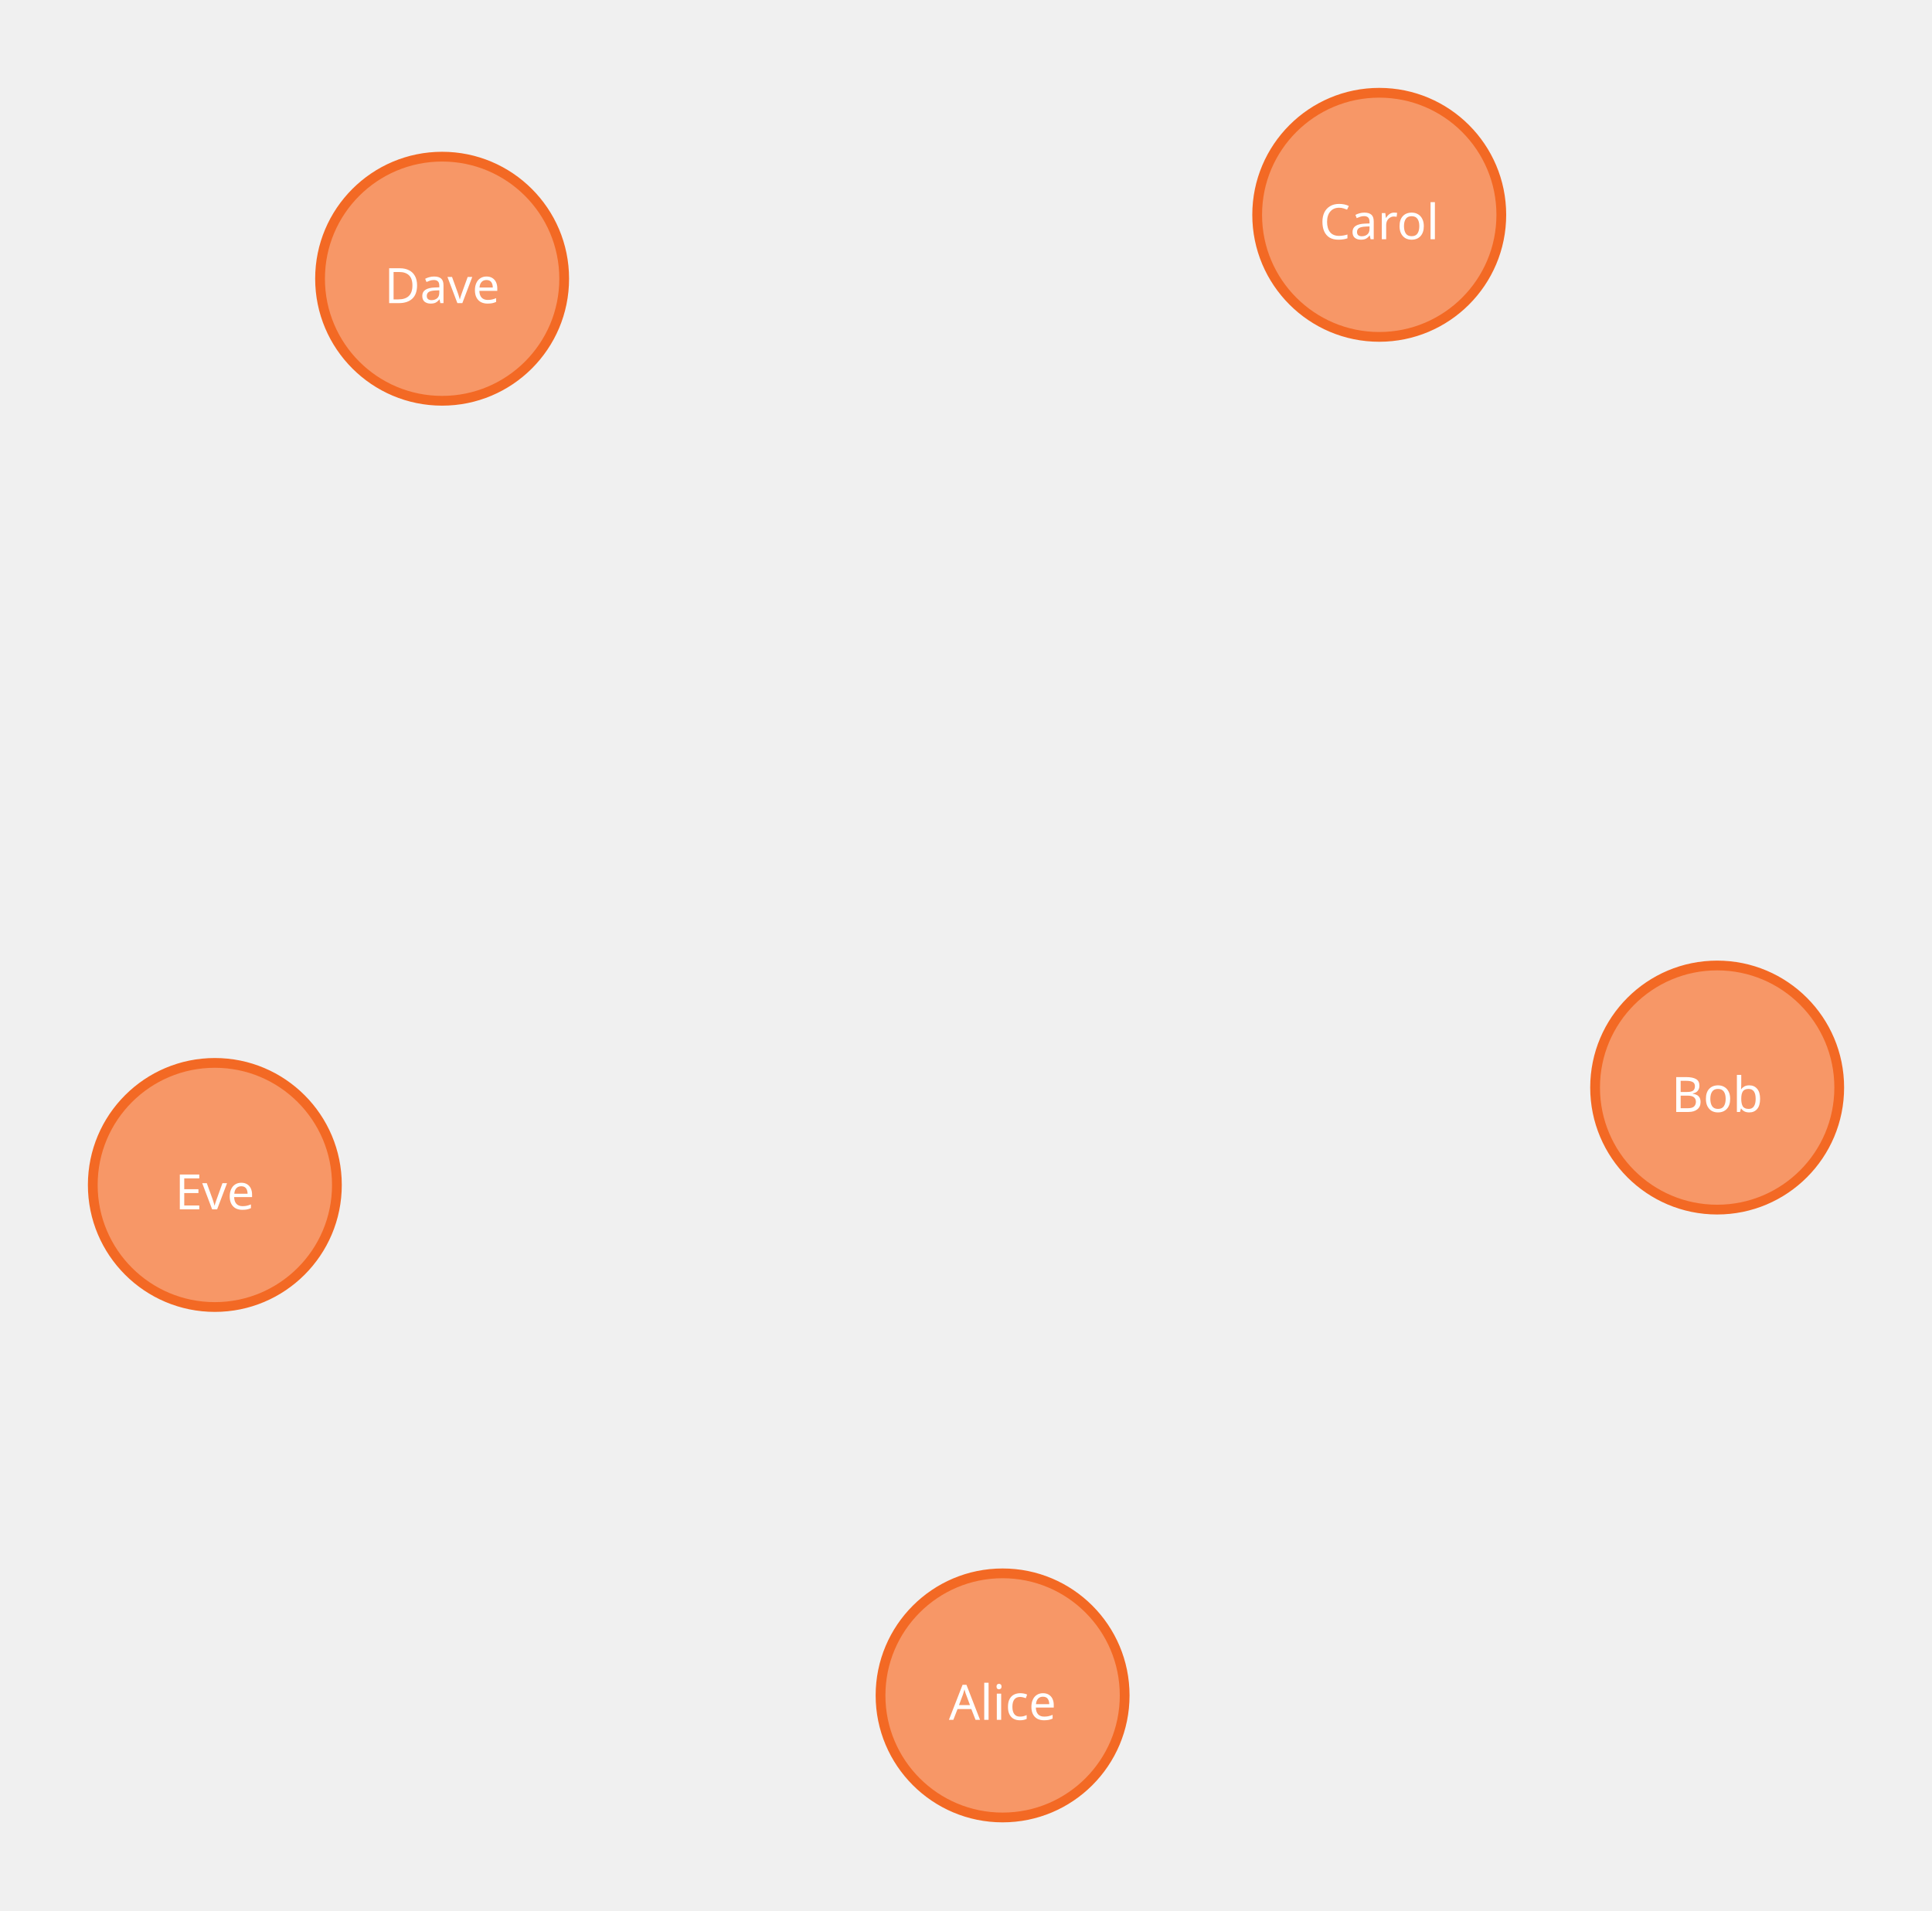
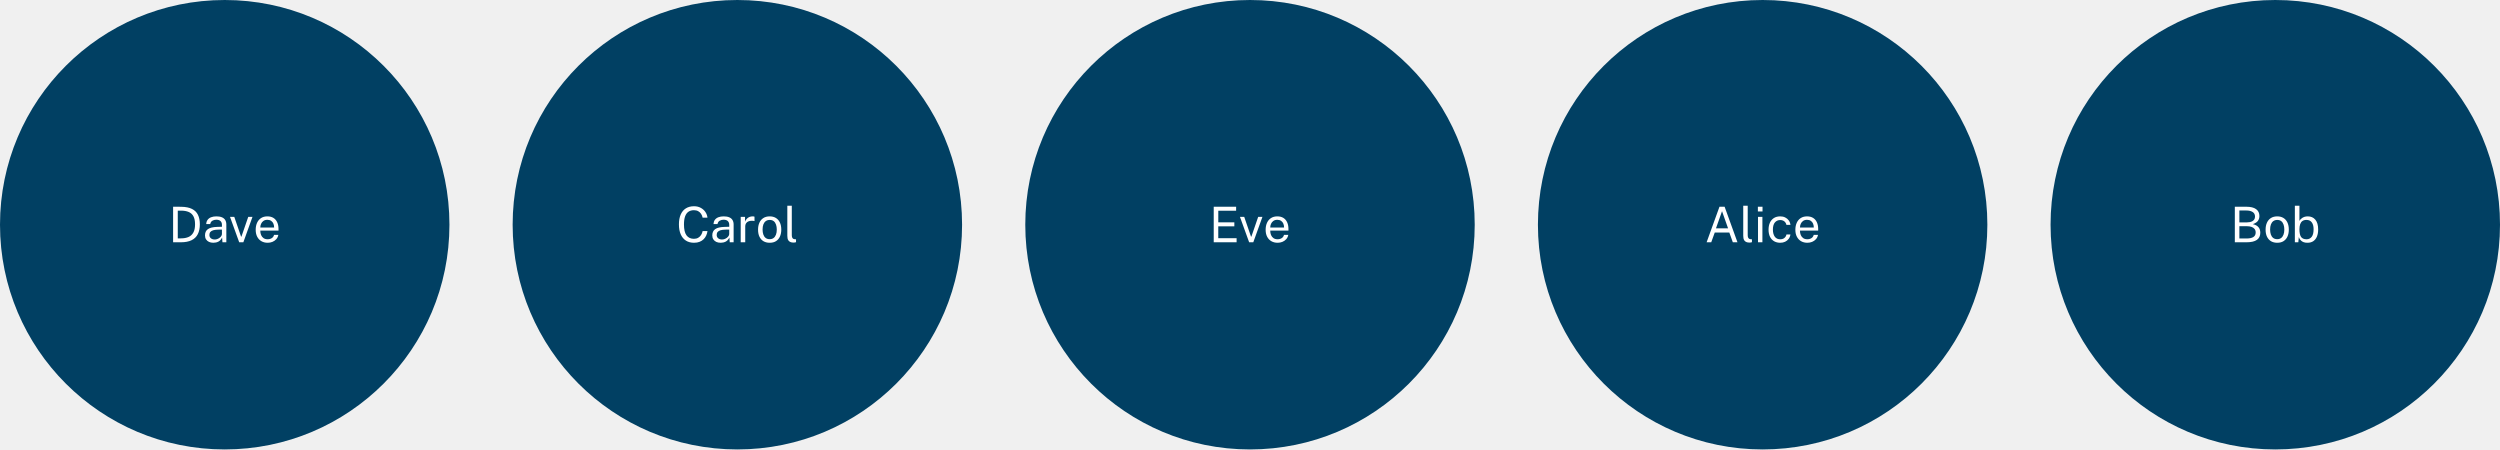
- <svg xmlns="http://www.w3.org/2000/svg" width="395.682" height="391.251" viewBox="-194.819 -182.764 395.682 391.251">
-   <g class="layer relationships" />
-   <g class="layer nodes">
-     <g class="node" aria-label="graph-node0" transform="translate(10.51754,164.4875)">
-       <circle class="outline" cx="0" cy="0" r="25" fill="#F79767" stroke="#f36924" stroke-width="2px" />
-       <text class="caption" text-anchor="middle" pointer-events="none" x="0" y="5" font-size="10px" fill="#FFFFFF" font-family="sans-serif"> Alice</text>
-     </g>
-     <g class="node" aria-label="graph-node1" transform="translate(156.8627,39.98588)">
-       <circle class="outline" cx="0" cy="0" r="25" fill="#F79767" stroke="#f36924" stroke-width="2px" />
-       <text class="caption" text-anchor="middle" pointer-events="none" x="0" y="5" font-size="10px" fill="#FFFFFF" font-family="sans-serif"> Bob</text>
-     </g>
-     <g class="node" aria-label="graph-node2" transform="translate(87.65532,-138.764)">
-       <circle class="outline" cx="0" cy="0" r="25" fill="#F79767" stroke="#f36924" stroke-width="2px" />
-       <text class="caption" text-anchor="middle" pointer-events="none" x="0" y="5" font-size="10px" fill="#FFFFFF" font-family="sans-serif"> Carol</text>
-     </g>
-     <g class="node" aria-label="graph-node3" transform="translate(-104.2709,-125.6778)">
-       <circle class="outline" cx="0" cy="0" r="25" fill="#F79767" stroke="#f36924" stroke-width="2px" />
-       <text class="caption" text-anchor="middle" pointer-events="none" x="0" y="5" font-size="10px" fill="#FFFFFF" font-family="sans-serif"> Dave</text>
-     </g>
-     <g class="node" aria-label="graph-node4" transform="translate(-150.8191,59.93725)">
-       <circle class="outline" cx="0" cy="0" r="25" fill="#F79767" stroke="#f36924" stroke-width="2px" />
-       <text class="caption" text-anchor="middle" pointer-events="none" x="0" y="5" font-size="10px" fill="#FFFFFF" font-family="sans-serif"> Eve</text>
-     </g>
-   </g>
+ <svg xmlns="http://www.w3.org/2000/svg" width="712" height="128" viewBox="0 0 712 128" fill="none">
+   <path d="M438 64C438 28.654 466.654 0 502 0C537.346 0 566 28.654 566 64C566 99.346 537.346 128 502 128C466.654 128 438 99.346 438 64Z" fill="#014063" />
+   <path d="M486.045 69L489.706 58.878H491.169L494.83 69H493.507L492.513 66.228H488.362L487.361 69H486.045ZM488.705 65.038H492.156L490.434 60.145L488.705 65.038ZM498.301 69.091C497.909 69.091 497.592 69.037 497.349 68.93C497.111 68.823 496.927 68.678 496.796 68.496C496.67 68.314 496.584 68.106 496.537 67.873C496.495 67.635 496.474 67.39 496.474 67.138V58.598H497.748V67.012C497.748 67.376 497.818 67.649 497.958 67.831C498.103 68.013 498.304 68.113 498.56 68.132L498.952 68.139V68.979C498.845 69.012 498.733 69.037 498.616 69.056C498.5 69.079 498.395 69.091 498.301 69.091ZM500.679 69V61.762H501.932V69H500.679ZM500.644 60.229V58.885H501.967V60.229H500.644ZM507.015 69.14C506.362 69.14 505.783 68.998 505.279 68.713C504.78 68.428 504.388 68.008 504.103 67.453C503.823 66.898 503.683 66.216 503.683 65.409C503.683 64.653 503.812 63.993 504.068 63.428C504.33 62.859 504.708 62.415 505.202 62.098C505.702 61.781 506.306 61.622 507.015 61.622C507.533 61.622 507.998 61.722 508.408 61.923C508.824 62.119 509.164 62.399 509.43 62.763C509.696 63.127 509.86 63.556 509.92 64.051H508.772C508.73 63.799 508.632 63.568 508.478 63.358C508.329 63.148 508.131 62.98 507.883 62.854C507.641 62.728 507.354 62.665 507.022 62.665C506.402 62.665 505.895 62.889 505.503 63.337C505.116 63.785 504.922 64.471 504.922 65.395C504.922 66.23 505.1 66.9 505.454 67.404C505.814 67.903 506.341 68.153 507.036 68.153C507.368 68.153 507.657 68.09 507.904 67.964C508.152 67.833 508.35 67.663 508.499 67.453C508.649 67.238 508.744 67.01 508.786 66.767H509.913C509.853 67.252 509.687 67.672 509.416 68.027C509.15 68.382 508.81 68.657 508.394 68.853C507.984 69.044 507.524 69.14 507.015 69.14ZM514.736 69.14C514.064 69.14 513.472 68.993 512.958 68.699C512.445 68.405 512.044 67.983 511.754 67.432C511.465 66.881 511.32 66.221 511.32 65.451C511.32 64.69 511.451 64.023 511.712 63.449C511.974 62.875 512.352 62.427 512.846 62.105C513.346 61.783 513.945 61.622 514.645 61.622C515.327 61.622 515.903 61.769 516.374 62.063C516.846 62.357 517.203 62.772 517.445 63.309C517.693 63.841 517.816 64.473 517.816 65.206V65.682H512.629C512.629 66.139 512.704 66.555 512.853 66.928C513.007 67.297 513.238 67.591 513.546 67.81C513.854 68.029 514.244 68.139 514.715 68.139C515.177 68.139 515.574 68.032 515.905 67.817C516.241 67.602 516.456 67.292 516.549 66.886H517.767C517.683 67.376 517.487 67.789 517.179 68.125C516.876 68.461 516.51 68.715 516.08 68.888C515.656 69.056 515.208 69.14 514.736 69.14ZM512.636 64.807H516.57C516.57 64.392 516.5 64.018 516.36 63.687C516.22 63.351 516.006 63.087 515.716 62.896C515.432 62.7 515.072 62.602 514.638 62.602C514.186 62.602 513.81 62.712 513.511 62.931C513.213 63.146 512.991 63.423 512.846 63.764C512.702 64.1 512.632 64.448 512.636 64.807Z" fill="white" />
+   <path d="M146 64C146 28.654 174.654 0 210 0C245.346 0 274 28.654 274 64C274 99.346 245.346 128 210 128C174.654 128 146 99.346 146 64Z" fill="#014063" />
+   <path d="M197.664 69.14C196.754 69.14 195.977 68.932 195.333 68.517C194.693 68.102 194.203 67.504 193.863 66.725C193.527 65.946 193.359 65.005 193.359 63.904C193.359 62.807 193.527 61.874 193.863 61.104C194.199 60.334 194.686 59.748 195.326 59.347C195.97 58.941 196.749 58.738 197.664 58.738C198.378 58.738 199.01 58.887 199.561 59.186C200.111 59.48 200.555 59.874 200.891 60.369C201.227 60.864 201.425 61.407 201.486 62H200.107C200.032 61.603 199.89 61.244 199.68 60.922C199.47 60.6 199.194 60.343 198.854 60.152C198.513 59.961 198.105 59.865 197.629 59.865C197.017 59.865 196.499 60.01 196.075 60.299C195.655 60.584 195.335 61.025 195.116 61.622C194.901 62.219 194.794 62.985 194.794 63.918C194.794 65.327 195.034 66.363 195.515 67.026C196 67.684 196.705 68.013 197.629 68.013C198.105 68.013 198.513 67.913 198.854 67.712C199.194 67.511 199.47 67.243 199.68 66.907C199.89 66.571 200.032 66.207 200.107 65.815H201.486C201.434 66.244 201.318 66.66 201.136 67.061C200.958 67.458 200.713 67.812 200.401 68.125C200.088 68.438 199.703 68.685 199.246 68.867C198.793 69.049 198.266 69.14 197.664 69.14ZM205.247 69.14C204.775 69.14 204.36 69.058 204.001 68.895C203.646 68.727 203.366 68.487 203.161 68.174C202.96 67.861 202.86 67.483 202.86 67.04C202.86 66.237 203.14 65.64 203.7 65.248C204.26 64.856 205.158 64.646 206.395 64.618L207.683 64.583V64.016C207.683 63.573 207.55 63.223 207.284 62.966C207.018 62.705 206.607 62.574 206.052 62.574C205.636 62.579 205.27 62.677 204.953 62.868C204.635 63.059 204.432 63.372 204.344 63.806H203.203C203.231 63.335 203.361 62.938 203.595 62.616C203.833 62.289 204.166 62.042 204.596 61.874C205.025 61.706 205.531 61.622 206.115 61.622C206.745 61.622 207.267 61.711 207.683 61.888C208.103 62.065 208.415 62.327 208.621 62.672C208.831 63.017 208.936 63.442 208.936 63.946V69H207.83L207.732 67.642C207.456 68.207 207.102 68.599 206.668 68.818C206.238 69.033 205.765 69.14 205.247 69.14ZM205.632 68.209C205.879 68.209 206.122 68.165 206.36 68.076C206.602 67.987 206.822 67.868 207.018 67.719C207.218 67.565 207.379 67.395 207.501 67.208C207.622 67.017 207.683 66.821 207.683 66.62V65.381L206.612 65.402C206.056 65.411 205.594 65.467 205.226 65.57C204.857 65.673 204.579 65.834 204.393 66.053C204.206 66.272 204.113 66.559 204.113 66.914C204.113 67.32 204.255 67.637 204.54 67.866C204.824 68.095 205.188 68.209 205.632 68.209ZM210.955 69V61.762H212.187V63.155C212.308 62.81 212.478 62.525 212.698 62.301C212.917 62.072 213.167 61.902 213.447 61.79C213.731 61.678 214.025 61.622 214.329 61.622C214.436 61.622 214.541 61.629 214.644 61.643C214.746 61.657 214.826 61.68 214.882 61.713V62.966C214.812 62.933 214.721 62.912 214.609 62.903C214.501 62.889 214.41 62.882 214.336 62.882C214.046 62.863 213.776 62.882 213.524 62.938C213.272 62.989 213.05 63.08 212.859 63.211C212.667 63.342 212.516 63.514 212.404 63.729C212.296 63.939 212.243 64.196 212.243 64.499V69H210.955ZM219.212 69.14C218.545 69.14 217.961 68.998 217.462 68.713C216.967 68.424 216.582 68.001 216.307 67.446C216.032 66.891 215.894 66.212 215.894 65.409C215.894 64.653 216.022 63.99 216.279 63.421C216.536 62.852 216.911 62.411 217.406 62.098C217.901 61.781 218.505 61.622 219.219 61.622C219.886 61.622 220.465 61.769 220.955 62.063C221.445 62.352 221.825 62.779 222.096 63.344C222.371 63.909 222.509 64.597 222.509 65.409C222.509 66.146 222.383 66.795 222.131 67.355C221.879 67.915 221.508 68.354 221.018 68.671C220.533 68.984 219.931 69.14 219.212 69.14ZM219.219 68.118C219.648 68.118 220.012 68.008 220.311 67.789C220.61 67.57 220.836 67.255 220.99 66.844C221.149 66.433 221.228 65.946 221.228 65.381C221.228 64.863 221.158 64.399 221.018 63.988C220.883 63.573 220.668 63.244 220.374 63.001C220.08 62.758 219.695 62.637 219.219 62.637C218.78 62.637 218.409 62.747 218.106 62.966C217.803 63.181 217.572 63.493 217.413 63.904C217.259 64.315 217.182 64.807 217.182 65.381C217.182 65.89 217.25 66.352 217.385 66.767C217.525 67.182 217.744 67.511 218.043 67.754C218.346 67.997 218.738 68.118 219.219 68.118ZM226.057 69.091C225.665 69.091 225.348 69.037 225.105 68.93C224.867 68.823 224.683 68.678 224.552 68.496C224.426 68.314 224.34 68.106 224.293 67.873C224.251 67.635 224.23 67.39 224.23 67.138V58.598H225.504V67.012C225.504 67.376 225.574 67.649 225.714 67.831C225.859 68.013 226.06 68.113 226.316 68.132L226.708 68.139V68.979C226.601 69.012 226.489 69.037 226.372 69.056C226.256 69.079 226.151 69.091 226.057 69.091Z" fill="white" />
+   <path d="M584 64C584 28.654 612.654 0 648 0C683.346 0 712 28.654 712 64C712 99.346 683.346 128 648 128C612.654 128 584 99.346 584 64Z" fill="#014063" />
+   <path d="M636.479 69V58.878H639.734C640.966 58.878 641.897 59.104 642.527 59.557C643.161 60.01 643.479 60.663 643.479 61.517C643.479 62.054 643.339 62.513 643.059 62.896C642.783 63.279 642.298 63.594 641.603 63.841C641.999 63.925 642.333 64.046 642.604 64.205C642.879 64.364 643.098 64.55 643.262 64.765C643.43 64.975 643.549 65.208 643.619 65.465C643.693 65.722 643.731 65.992 643.731 66.277C643.731 67.192 643.404 67.875 642.751 68.328C642.102 68.776 641.131 69 639.839 69H636.479ZM637.774 67.922H639.825C640.669 67.922 641.311 67.784 641.75 67.509C642.193 67.229 642.415 66.8 642.415 66.221C642.415 65.796 642.305 65.453 642.086 65.192C641.871 64.926 641.579 64.732 641.211 64.611C640.842 64.49 640.431 64.429 639.979 64.429H637.774V67.922ZM637.774 63.33H639.979C640.245 63.33 640.508 63.304 640.77 63.253C641.031 63.202 641.271 63.113 641.491 62.987C641.71 62.861 641.887 62.693 642.023 62.483C642.158 62.268 642.226 62 642.226 61.678C642.226 61.09 641.999 60.656 641.547 60.376C641.099 60.091 640.515 59.949 639.797 59.949H637.774V63.33ZM648.558 69.14C647.891 69.14 647.307 68.998 646.808 68.713C646.313 68.424 645.928 68.001 645.653 67.446C645.378 66.891 645.24 66.212 645.24 65.409C645.24 64.653 645.368 63.99 645.625 63.421C645.882 62.852 646.257 62.411 646.752 62.098C647.247 61.781 647.851 61.622 648.565 61.622C649.232 61.622 649.811 61.769 650.301 62.063C650.791 62.352 651.171 62.779 651.442 63.344C651.717 63.909 651.855 64.597 651.855 65.409C651.855 66.146 651.729 66.795 651.477 67.355C651.225 67.915 650.854 68.354 650.364 68.671C649.879 68.984 649.277 69.14 648.558 69.14ZM648.565 68.118C648.994 68.118 649.358 68.008 649.657 67.789C649.956 67.57 650.182 67.255 650.336 66.844C650.495 66.433 650.574 65.946 650.574 65.381C650.574 64.863 650.504 64.399 650.364 63.988C650.229 63.573 650.014 63.244 649.72 63.001C649.426 62.758 649.041 62.637 648.565 62.637C648.126 62.637 647.755 62.747 647.452 62.966C647.149 63.181 646.918 63.493 646.759 63.904C646.605 64.315 646.528 64.807 646.528 65.381C646.528 65.89 646.596 66.352 646.731 66.767C646.871 67.182 647.09 67.511 647.389 67.754C647.692 67.997 648.084 68.118 648.565 68.118ZM657.153 69.14C656.728 69.14 656.369 69.084 656.075 68.972C655.786 68.86 655.548 68.718 655.361 68.545C655.174 68.368 655.03 68.188 654.927 68.006C654.824 67.819 654.75 67.656 654.703 67.516L654.563 69H653.576V58.598H654.878V62.91C654.939 62.789 655.03 62.656 655.151 62.511C655.277 62.366 655.438 62.226 655.634 62.091C655.83 61.956 656.061 61.844 656.327 61.755C656.598 61.666 656.906 61.622 657.251 61.622C658.156 61.622 658.875 61.937 659.407 62.567C659.944 63.197 660.212 64.126 660.212 65.353C660.212 66.114 660.098 66.779 659.869 67.348C659.64 67.913 659.3 68.354 658.847 68.671C658.394 68.984 657.83 69.14 657.153 69.14ZM656.922 68.146C657.51 68.146 657.988 67.92 658.357 67.467C658.726 67.01 658.91 66.284 658.91 65.29C658.91 64.445 658.737 63.792 658.392 63.33C658.051 62.863 657.552 62.63 656.894 62.63C656.413 62.63 656.026 62.735 655.732 62.945C655.443 63.15 655.228 63.451 655.088 63.848C654.953 64.245 654.883 64.725 654.878 65.29C654.878 66.303 655.034 67.033 655.347 67.481C655.664 67.924 656.189 68.146 656.922 68.146Z" fill="white" />
+   <path d="M292 64C292 28.654 320.654 0 356 0C391.346 0 420 28.654 420 64C420 99.346 391.346 128 356 128C320.654 128 292 99.346 292 64Z" fill="#014063" />
+   <path d="M345.668 69V58.878H352.052L352.045 60.019H346.97V63.323H351.541V64.457H346.963V67.831L352.185 67.845V69H345.668ZM355.755 69L353.137 61.762H354.355L356.28 67.376H356.399L358.331 61.762H359.542L356.938 69H355.755ZM363.869 69.14C363.197 69.14 362.605 68.993 362.091 68.699C361.578 68.405 361.177 67.983 360.887 67.432C360.598 66.881 360.453 66.221 360.453 65.451C360.453 64.69 360.584 64.023 360.845 63.449C361.107 62.875 361.485 62.427 361.979 62.105C362.479 61.783 363.078 61.622 363.778 61.622C364.46 61.622 365.036 61.769 365.507 62.063C365.979 62.357 366.336 62.772 366.578 63.309C366.826 63.841 366.949 64.473 366.949 65.206V65.682H361.762C361.762 66.139 361.837 66.555 361.986 66.928C362.14 67.297 362.371 67.591 362.679 67.81C362.987 68.029 363.377 68.139 363.848 68.139C364.31 68.139 364.707 68.032 365.038 67.817C365.374 67.602 365.589 67.292 365.682 66.886H366.9C366.816 67.376 366.62 67.789 366.312 68.125C366.009 68.461 365.643 68.715 365.213 68.888C364.789 69.056 364.341 69.14 363.869 69.14ZM361.769 64.807H365.703C365.703 64.392 365.633 64.018 365.493 63.687C365.353 63.351 365.139 63.087 364.849 62.896C364.565 62.7 364.205 62.602 363.771 62.602C363.319 62.602 362.943 62.712 362.644 62.931C362.346 63.146 362.124 63.423 361.979 63.764C361.835 64.1 361.765 64.448 361.769 64.807Z" fill="white" />
+   <path d="M0 64C0 28.654 28.654 0 64 0C99.346 0 128 28.654 128 64C128 99.346 99.346 128 64 128C28.654 128 0 99.346 0 64Z" fill="#014063" />
+   <path d="M49.3 69V58.878C49.333 58.878 49.431 58.88 49.594 58.885C49.762 58.885 49.965 58.885 50.203 58.885C50.441 58.88 50.688 58.88 50.945 58.885C51.202 58.885 51.437 58.887 51.652 58.892C52.893 58.911 53.899 59.114 54.669 59.501C55.444 59.884 56.011 60.441 56.37 61.174C56.734 61.907 56.916 62.807 56.916 63.876C56.916 64.996 56.72 65.936 56.328 66.697C55.941 67.458 55.348 68.032 54.55 68.419C53.757 68.806 52.746 69 51.519 69H49.3ZM50.63 67.887H51.519C52.354 67.887 53.073 67.759 53.675 67.502C54.277 67.241 54.739 66.818 55.061 66.235C55.388 65.652 55.551 64.872 55.551 63.897C55.551 62.922 55.392 62.149 55.075 61.58C54.762 61.011 54.31 60.605 53.717 60.362C53.124 60.115 52.41 59.991 51.575 59.991H50.63V67.887ZM60.771 69.14C60.3 69.14 59.884 69.058 59.525 68.895C59.17 68.727 58.89 68.487 58.685 68.174C58.484 67.861 58.384 67.483 58.384 67.04C58.384 66.237 58.664 65.64 59.224 65.248C59.784 64.856 60.682 64.646 61.919 64.618L63.207 64.583V64.016C63.207 63.573 63.074 63.223 62.808 62.966C62.542 62.705 62.131 62.574 61.576 62.574C61.161 62.579 60.794 62.677 60.477 62.868C60.16 63.059 59.957 63.372 59.868 63.806H58.727C58.755 63.335 58.886 62.938 59.119 62.616C59.357 62.289 59.691 62.042 60.12 61.874C60.549 61.706 61.056 61.622 61.639 61.622C62.269 61.622 62.792 61.711 63.207 61.888C63.627 62.065 63.94 62.327 64.145 62.672C64.355 63.017 64.46 63.442 64.46 63.946V69H63.354L63.256 67.642C62.981 68.207 62.626 68.599 62.192 68.818C61.763 69.033 61.289 69.14 60.771 69.14ZM61.156 68.209C61.403 68.209 61.646 68.165 61.884 68.076C62.127 67.987 62.346 67.868 62.542 67.719C62.743 67.565 62.904 67.395 63.025 67.208C63.146 67.017 63.207 66.821 63.207 66.62V65.381L62.136 65.402C61.581 65.411 61.119 65.467 60.75 65.57C60.381 65.673 60.104 65.834 59.917 66.053C59.73 66.272 59.637 66.559 59.637 66.914C59.637 67.32 59.779 67.637 60.064 67.866C60.349 68.095 60.713 68.209 61.156 68.209ZM68.123 69L65.505 61.762H66.723L68.648 67.376H68.767L70.699 61.762H71.91L69.306 69H68.123ZM76.237 69.14C75.565 69.14 74.973 68.993 74.459 68.699C73.946 68.405 73.545 67.983 73.255 67.432C72.966 66.881 72.821 66.221 72.821 65.451C72.821 64.69 72.952 64.023 73.213 63.449C73.475 62.875 73.853 62.427 74.347 62.105C74.847 61.783 75.446 61.622 76.146 61.622C76.828 61.622 77.404 61.769 77.875 62.063C78.347 62.357 78.704 62.772 78.946 63.309C79.194 63.841 79.317 64.473 79.317 65.206V65.682H74.13C74.13 66.139 74.205 66.555 74.354 66.928C74.508 67.297 74.739 67.591 75.047 67.81C75.355 68.029 75.745 68.139 76.216 68.139C76.678 68.139 77.075 68.032 77.406 67.817C77.742 67.602 77.957 67.292 78.05 66.886H79.268C79.184 67.376 78.988 67.789 78.68 68.125C78.377 68.461 78.011 68.715 77.581 68.888C77.157 69.056 76.709 69.14 76.237 69.14ZM74.137 64.807H78.071C78.071 64.392 78.001 64.018 77.861 63.687C77.721 63.351 77.507 63.087 77.217 62.896C76.933 62.7 76.573 62.602 76.139 62.602C75.687 62.602 75.311 62.712 75.012 62.931C74.714 63.146 74.492 63.423 74.347 63.764C74.203 64.1 74.133 64.448 74.137 64.807Z" fill="white" />
</svg>
